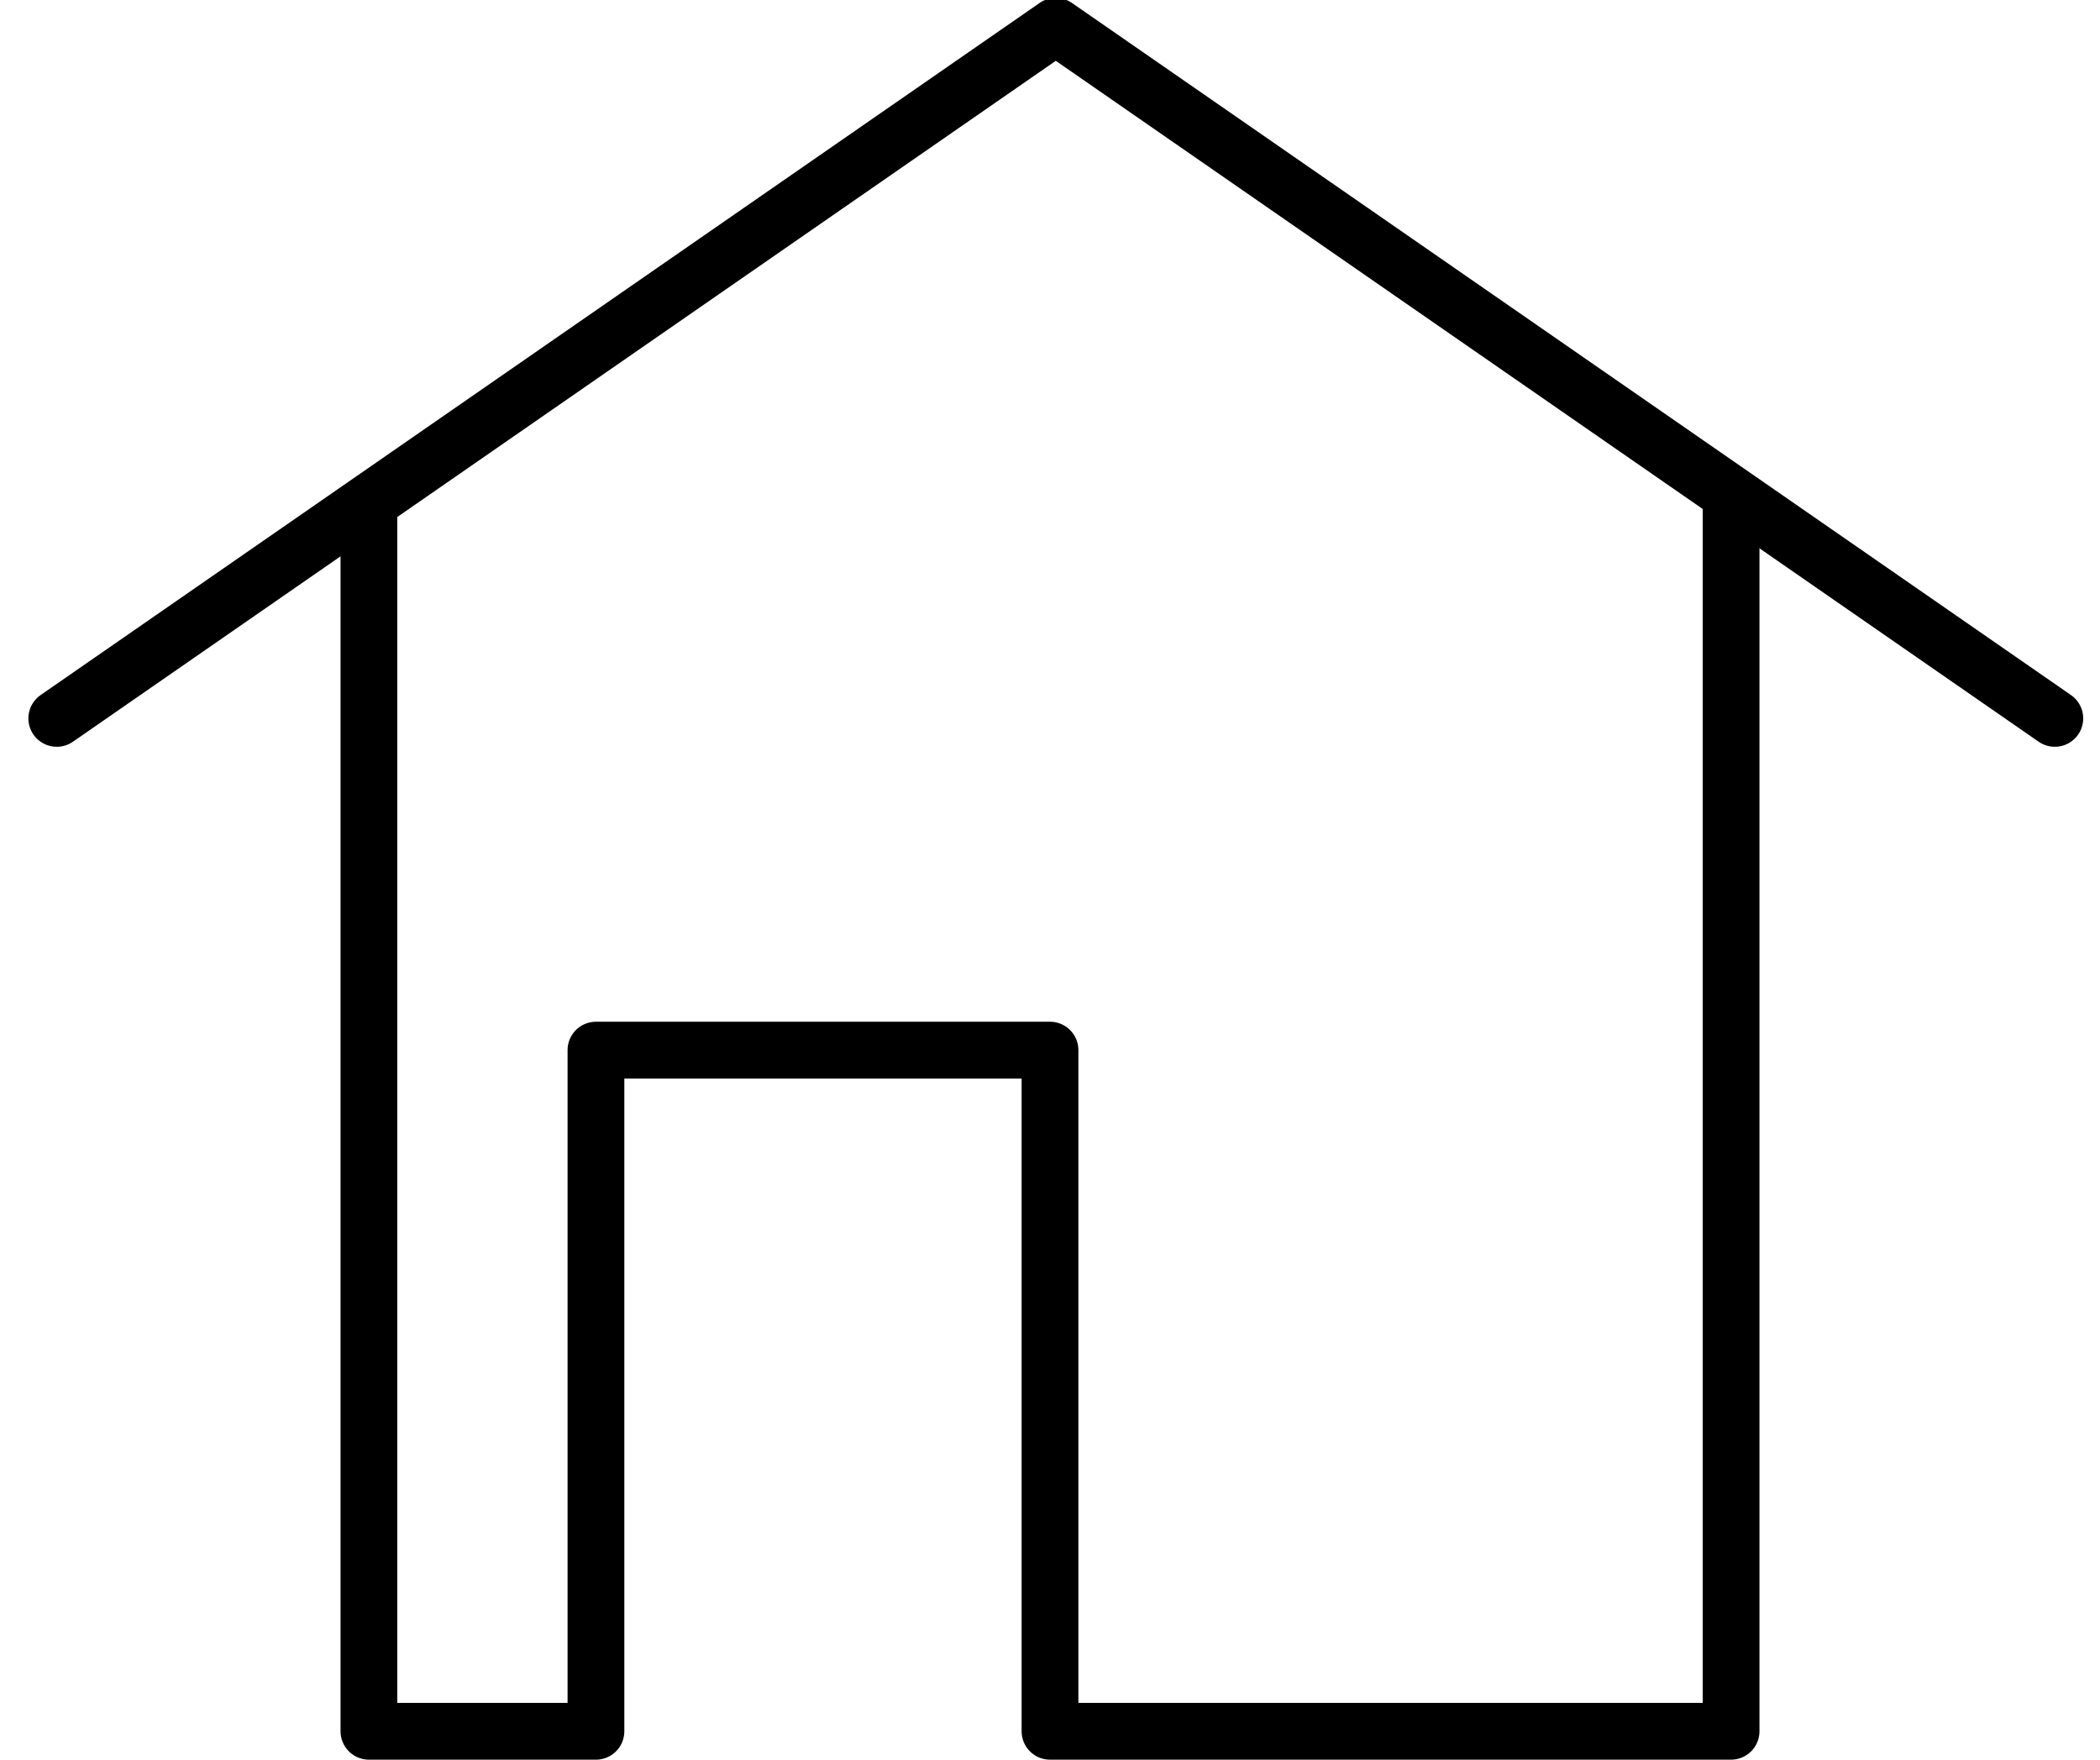
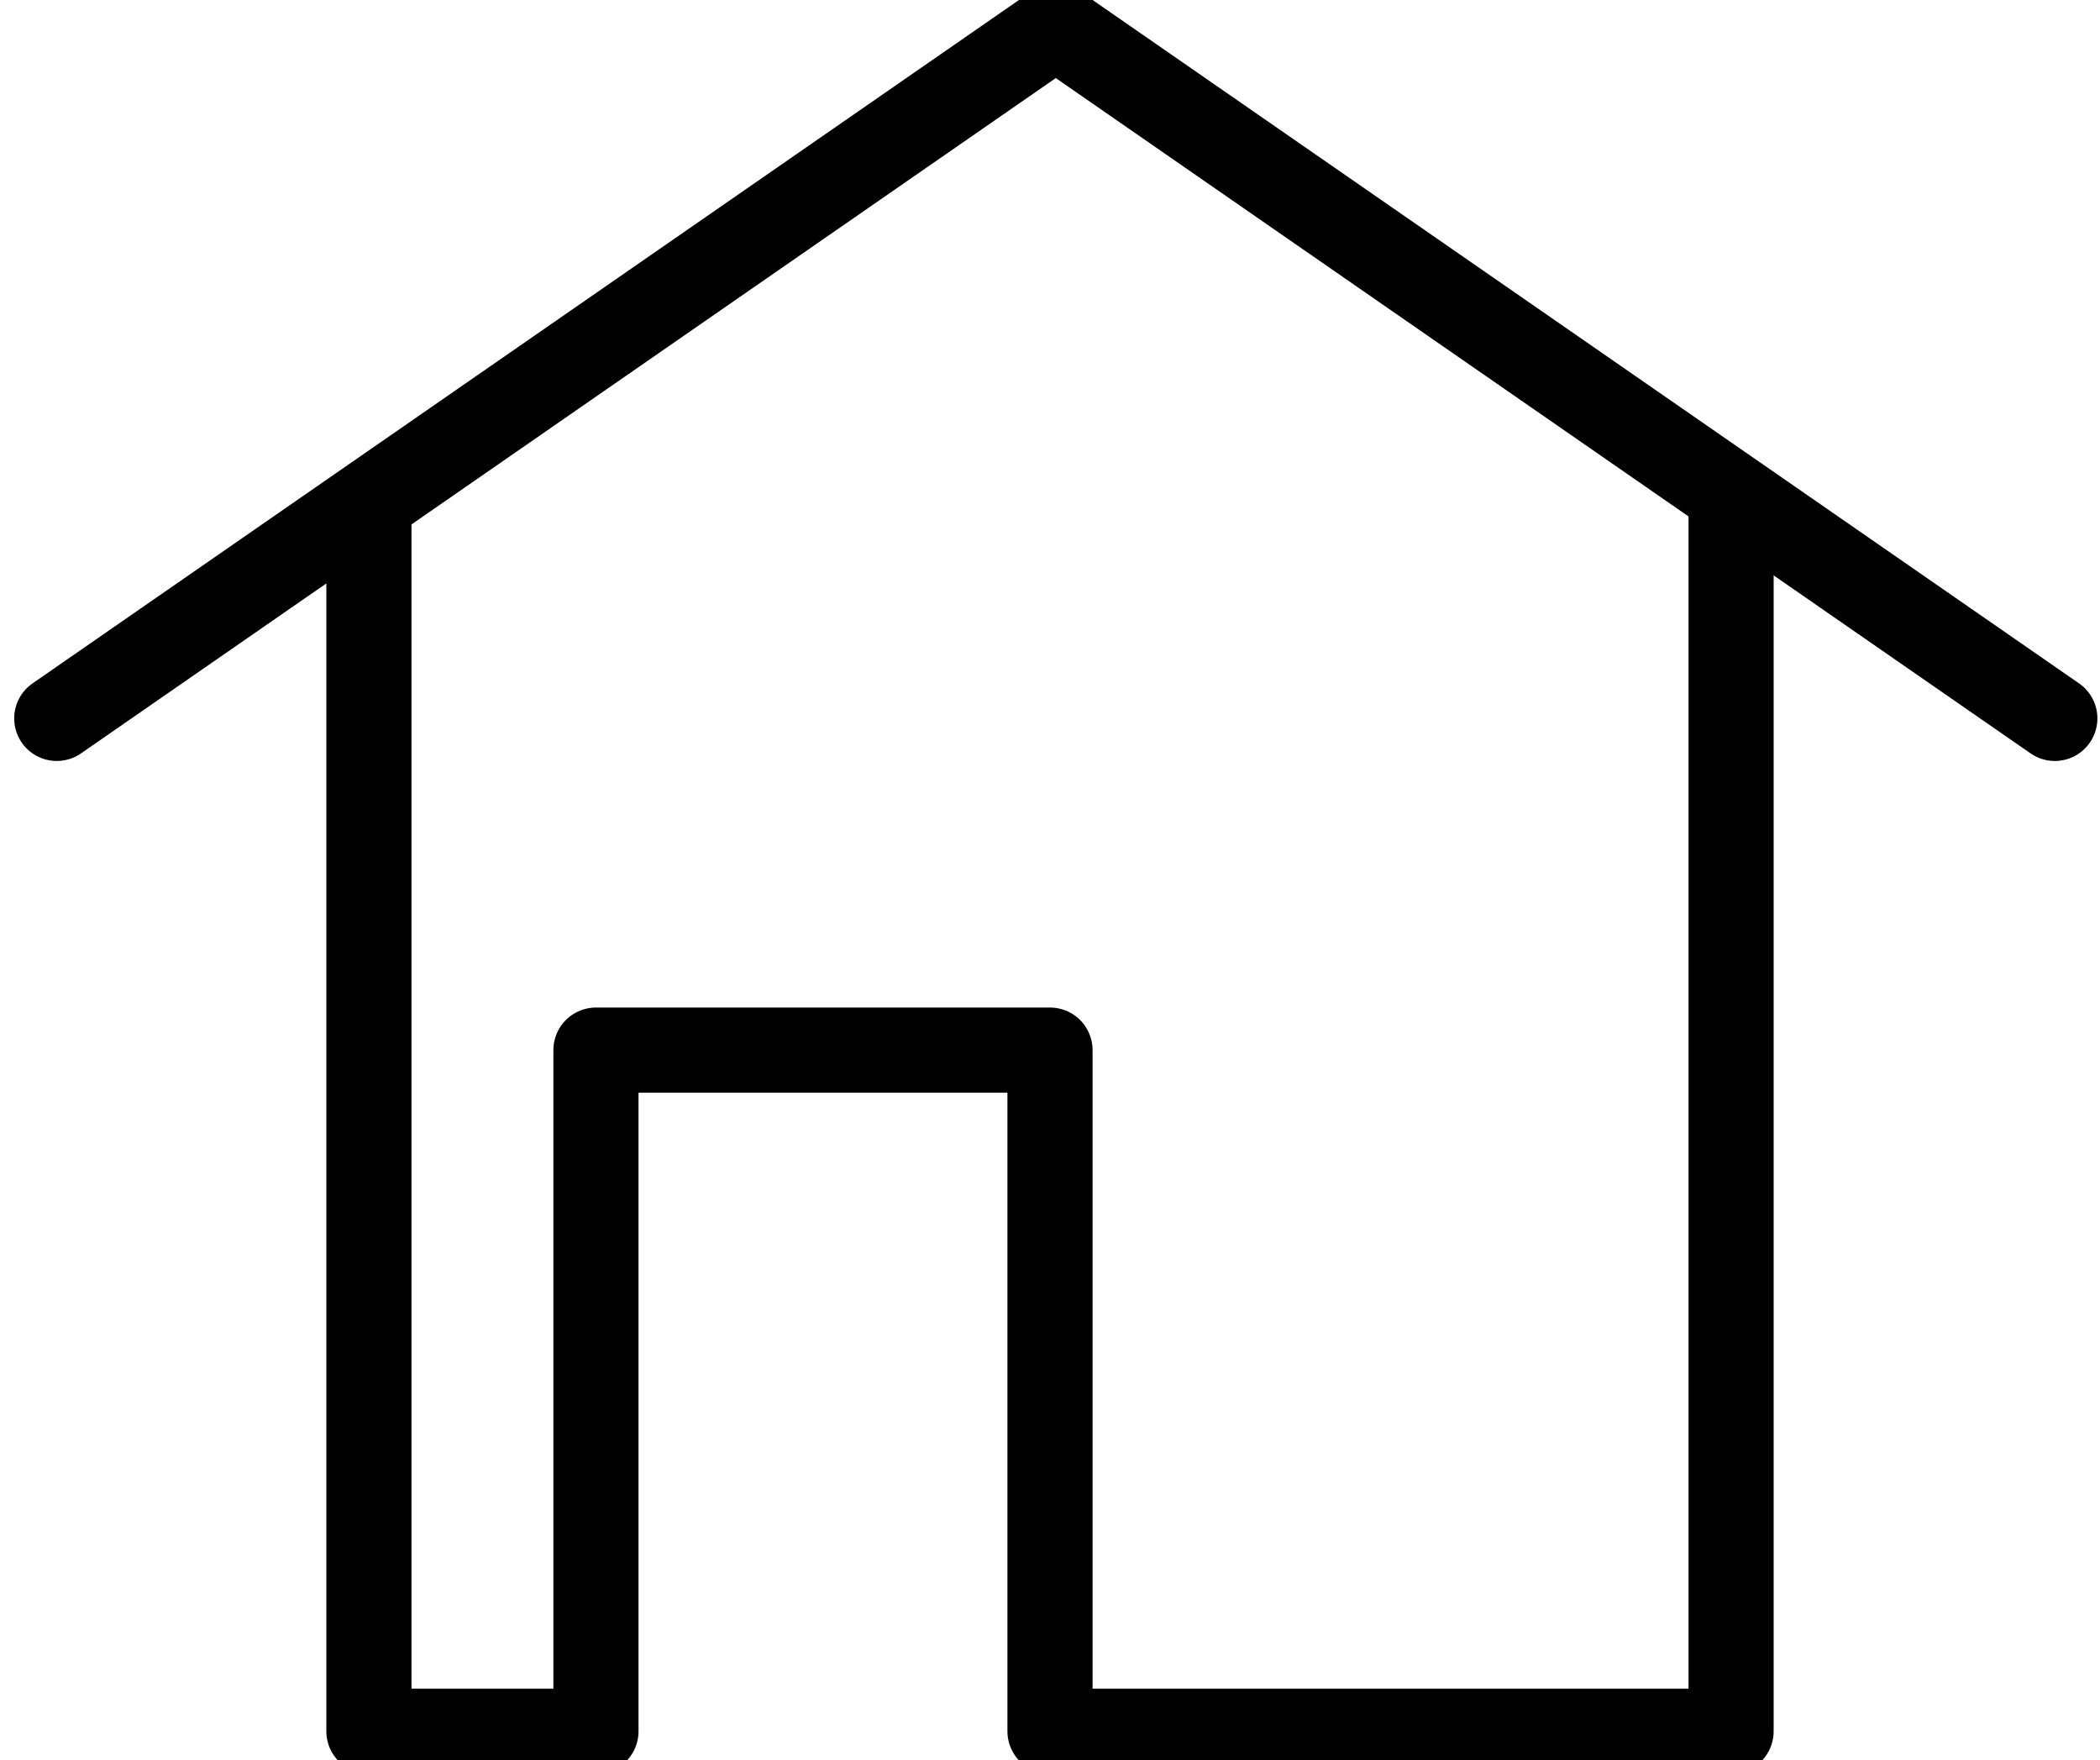
<svg xmlns="http://www.w3.org/2000/svg" width="37" height="31" viewBox="0 0 37 31">
-   <g fill="none" fill-rule="evenodd" stroke="currentColor" stroke-linecap="round" stroke-linejoin="round">
+   <g fill="none" fill-rule="evenodd" stroke="currentColor" stroke-width="1.5" stroke-linecap="round" stroke-linejoin="round">
    <path d="M36.204 12.656L18.602.463 1 12.656" />
    <path d="M6.5 9v21.5h4v-12h8v12h12V9" />
  </g>
</svg>
